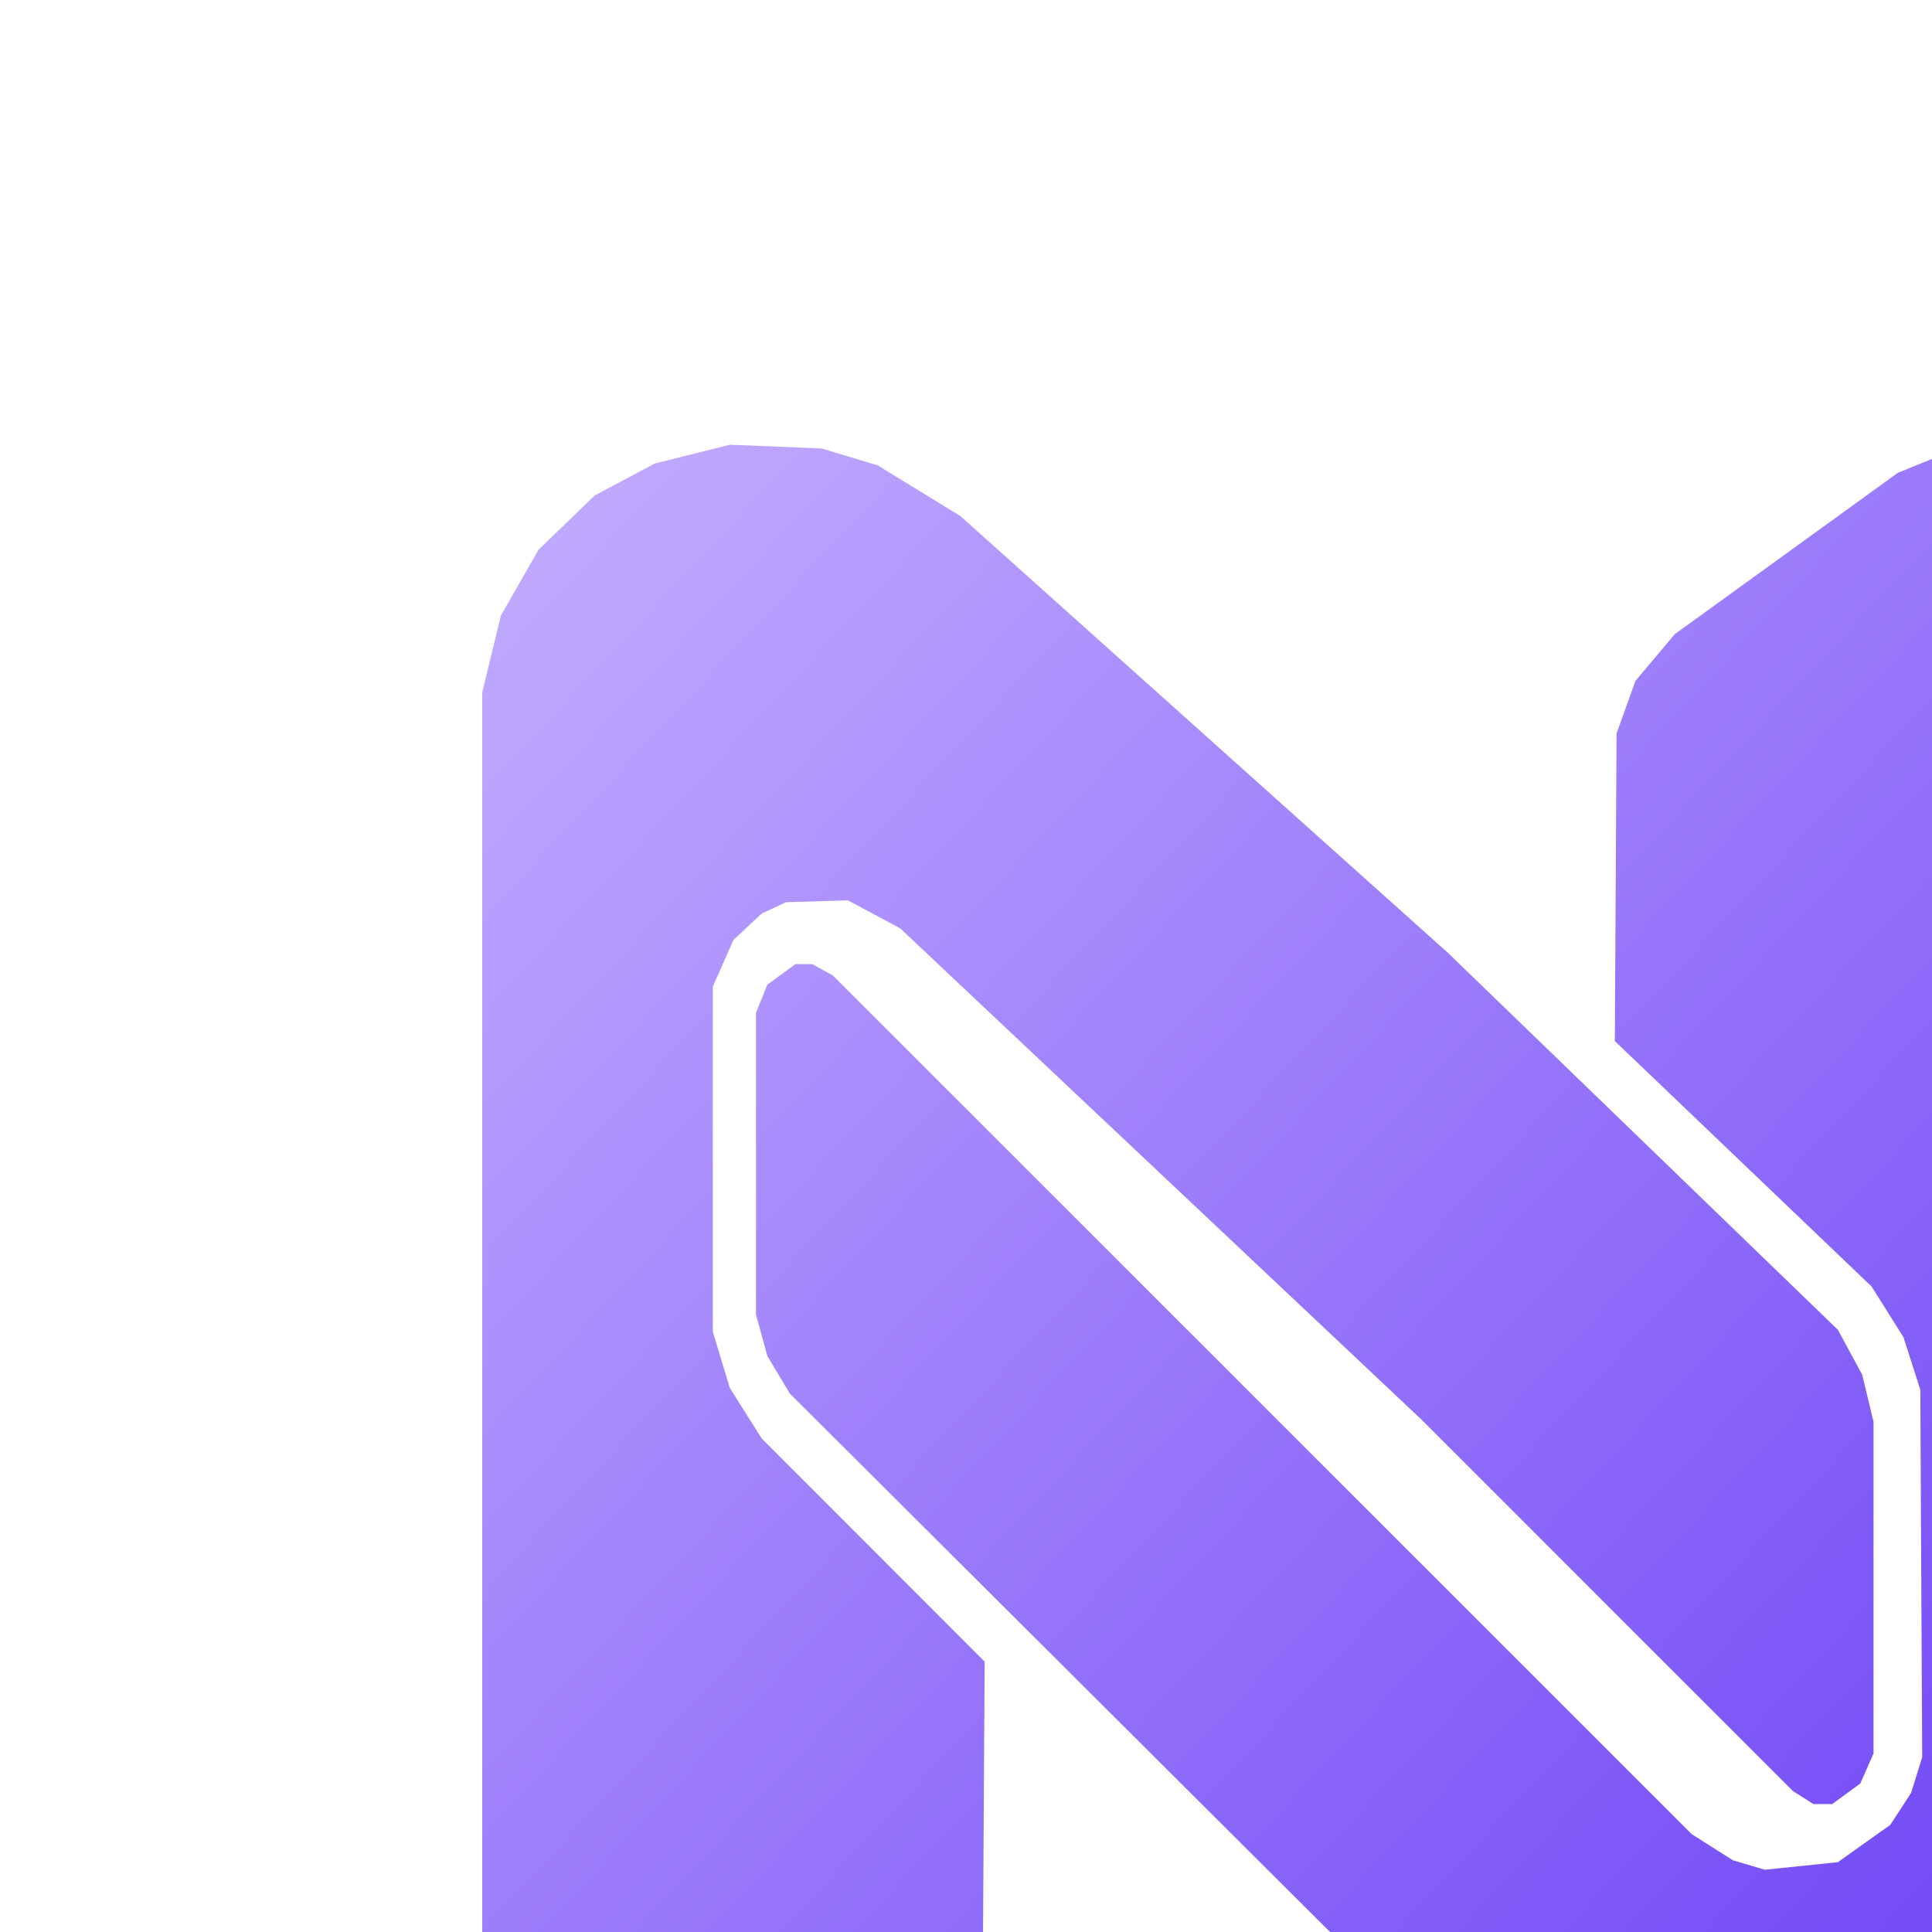
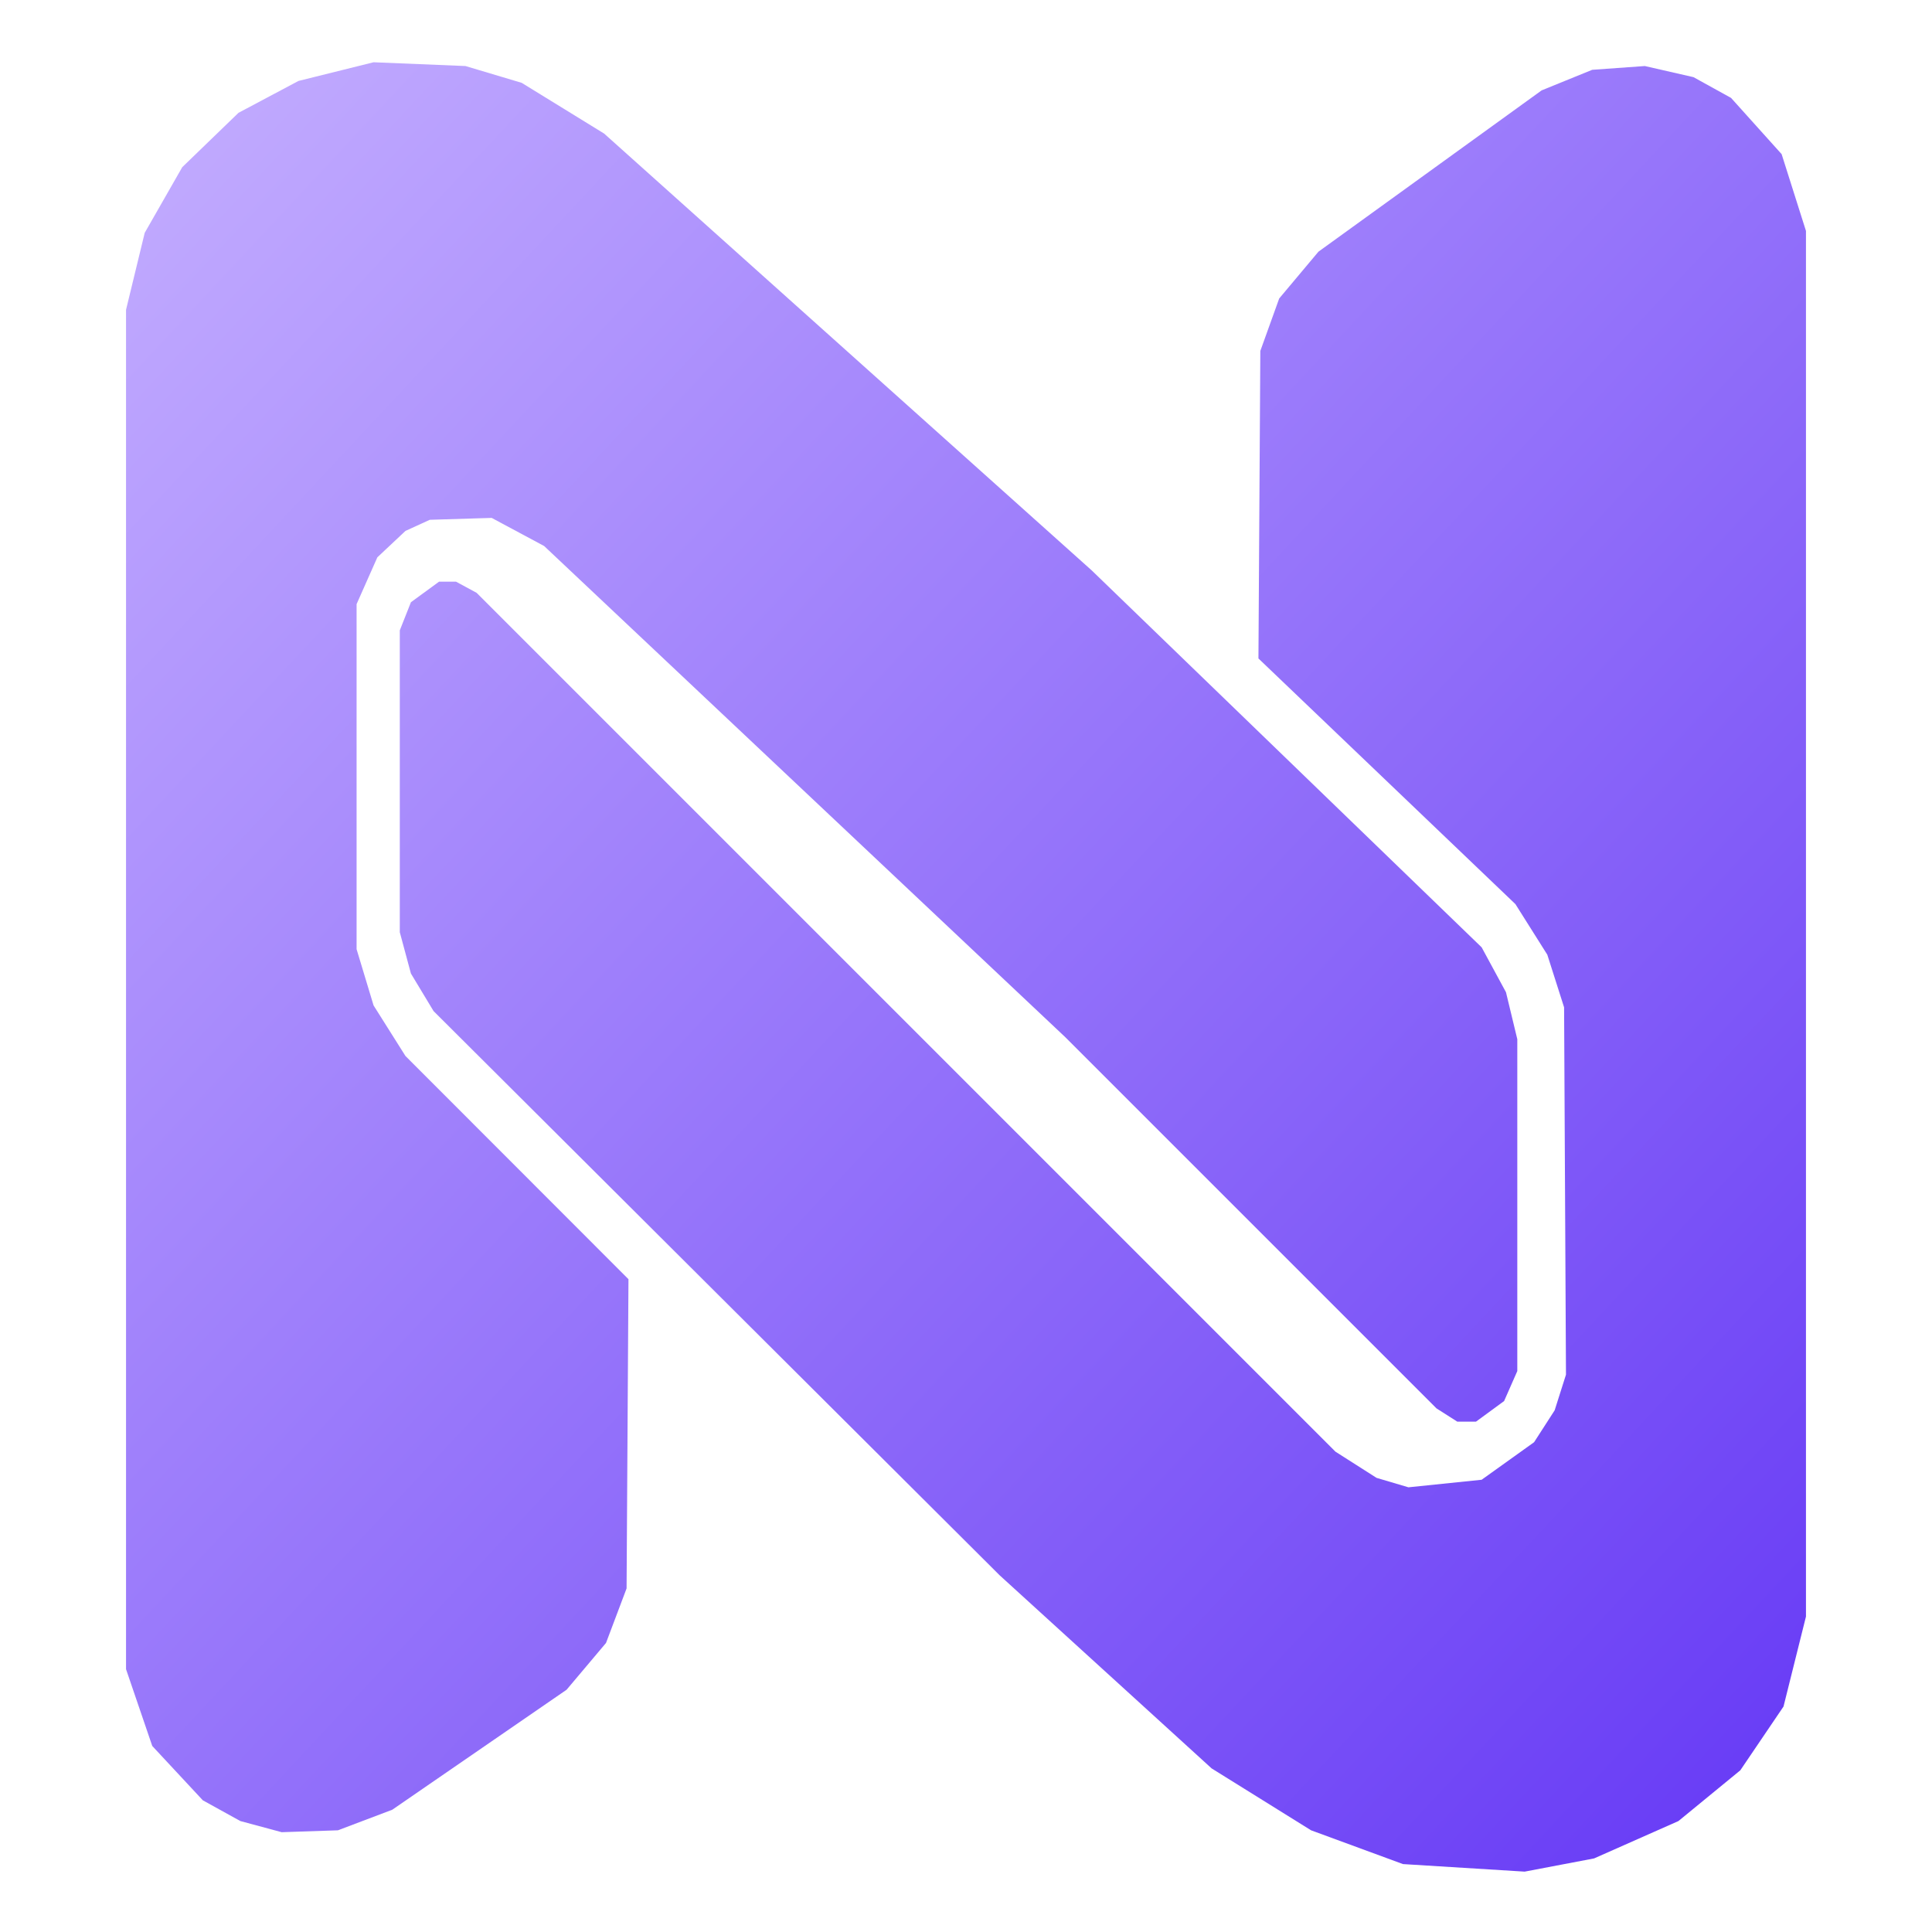
<svg xmlns="http://www.w3.org/2000/svg" viewBox="0 0 1024 1024">
  <defs>
    <linearGradient id="nexo-purple" x1="0" y1="0" x2="1" y2="1">
      <stop offset="0" stop-color="#C4AEFF" />
      <stop offset="1" stop-color="#6538F5" />
    </linearGradient>
  </defs>
-   <path fill="url(#nexo-purple)" fill-rule="evenodd" d="M 1146.0,1059.6 L 1134.1,1107.3 L 1111.3,1141.1 L 1078.5,1167.9 L 1033.7,1187.8 L 997.0,1194.7 L 932.4,1190.8 L 883.7,1172.9 L 831.0,1140.1 L 718.7,1037.7 L 418.6,738.6 L 406.7,718.7 L 400.7,696.8 L 400.7,536.8 L 406.7,521.9 L 421.6,511.0 L 430.5,511.0 L 441.4,517.0 L 896.6,972.1 L 918.5,986.0 L 935.4,991.0 L 974.1,987.0 L 1001.9,967.2 L 1012.9,950.3 L 1018.8,931.4 L 1017.8,736.6 L 1008.9,708.8 L 992.0,681.9 L 855.9,551.8 L 856.8,388.8 L 866.8,360.9 L 887.7,336.1 L 1005.9,250.6 L 1032.7,239.7 L 1060.6,237.7 L 1086.4,243.7 L 1106.3,254.6 L 1133.1,284.4 L 1146.0,325.2 Z M 255.6,366.9 L 265.5,326.2 L 285.4,291.4 L 315.2,262.6 L 347.0,245.7 L 386.8,235.7 L 435.5,237.7 L 465.3,246.7 L 509.0,273.5 L 767.4,505.0 L 974.1,704.8 L 987.0,728.6 L 993.0,753.5 L 993.0,929.4 L 986.0,945.3 L 971.1,956.2 L 961.2,956.2 L 950.3,949.3 L 753.5,752.5 L 477.2,492.1 L 449.4,477.2 L 416.6,478.2 L 403.7,484.2 L 388.8,498.1 L 377.8,522.9 L 377.8,705.8 L 386.8,735.6 L 403.7,762.4 L 521.9,880.7 L 520.9,1044.7 L 510.0,1073.5 L 489.1,1098.3 L 396.7,1161.9 L 367.9,1172.9 L 338.1,1173.9 L 316.2,1167.9 L 296.3,1157.0 L 269.5,1128.1 L 255.6,1087.4 Z" />
+   <path fill="url(#nexo-purple)" fill-rule="evenodd" d="M 957.2,856.8 L 945.3,904.5 L 922.4,938.3 L 889.6,965.2 L 844.9,985.0 L 808.1,992.0 L 743.6,988.0 L 694.9,970.1 L 642.2,937.3 L 529.9,835.0 L 229.8,535.9 L 217.8,516.0 L 211.9,494.1 L 211.9,334.1 L 217.8,319.2 L 232.7,308.3 L 241.7,308.3 L 252.6,314.2 L 707.8,769.4 L 729.6,783.3 L 746.5,788.3 L 785.3,784.3 L 813.1,764.4 L 824.0,747.5 L 830.0,728.6 L 829.0,533.9 L 820.1,506.0 L 803.2,479.2 L 667.0,349.0 L 668.0,186.0 L 678.0,158.2 L 698.8,133.4 L 817.1,47.9 L 843.9,37.0 L 871.8,35.0 L 897.6,40.9 L 917.5,51.9 L 944.3,81.7 L 957.2,122.4 Z M 66.8,164.2 L 76.7,123.4 L 96.6,88.6 L 126.4,59.8 L 158.2,42.9 L 198.0,33.0 L 246.7,35.0 L 276.5,43.9 L 320.2,70.8 L 578.6,302.3 L 785.3,502.1 L 798.2,525.9 L 804.2,550.8 L 804.2,726.7 L 797.2,742.6 L 782.3,753.5 L 772.4,753.5 L 761.4,746.5 L 564.7,549.8 L 288.4,289.4 L 260.6,274.5 L 227.8,275.5 L 214.9,281.4 L 200.0,295.4 L 189.0,320.2 L 189.0,503.1 L 198.0,532.9 L 214.9,559.7 L 333.1,678.0 L 332.1,841.9 L 321.2,870.8 L 300.3,895.6 L 207.9,959.2 L 179.1,970.1 L 149.3,971.1 L 127.4,965.2 L 107.5,954.2 L 80.7,925.4 L 66.8,884.7 Z" />
</svg>
